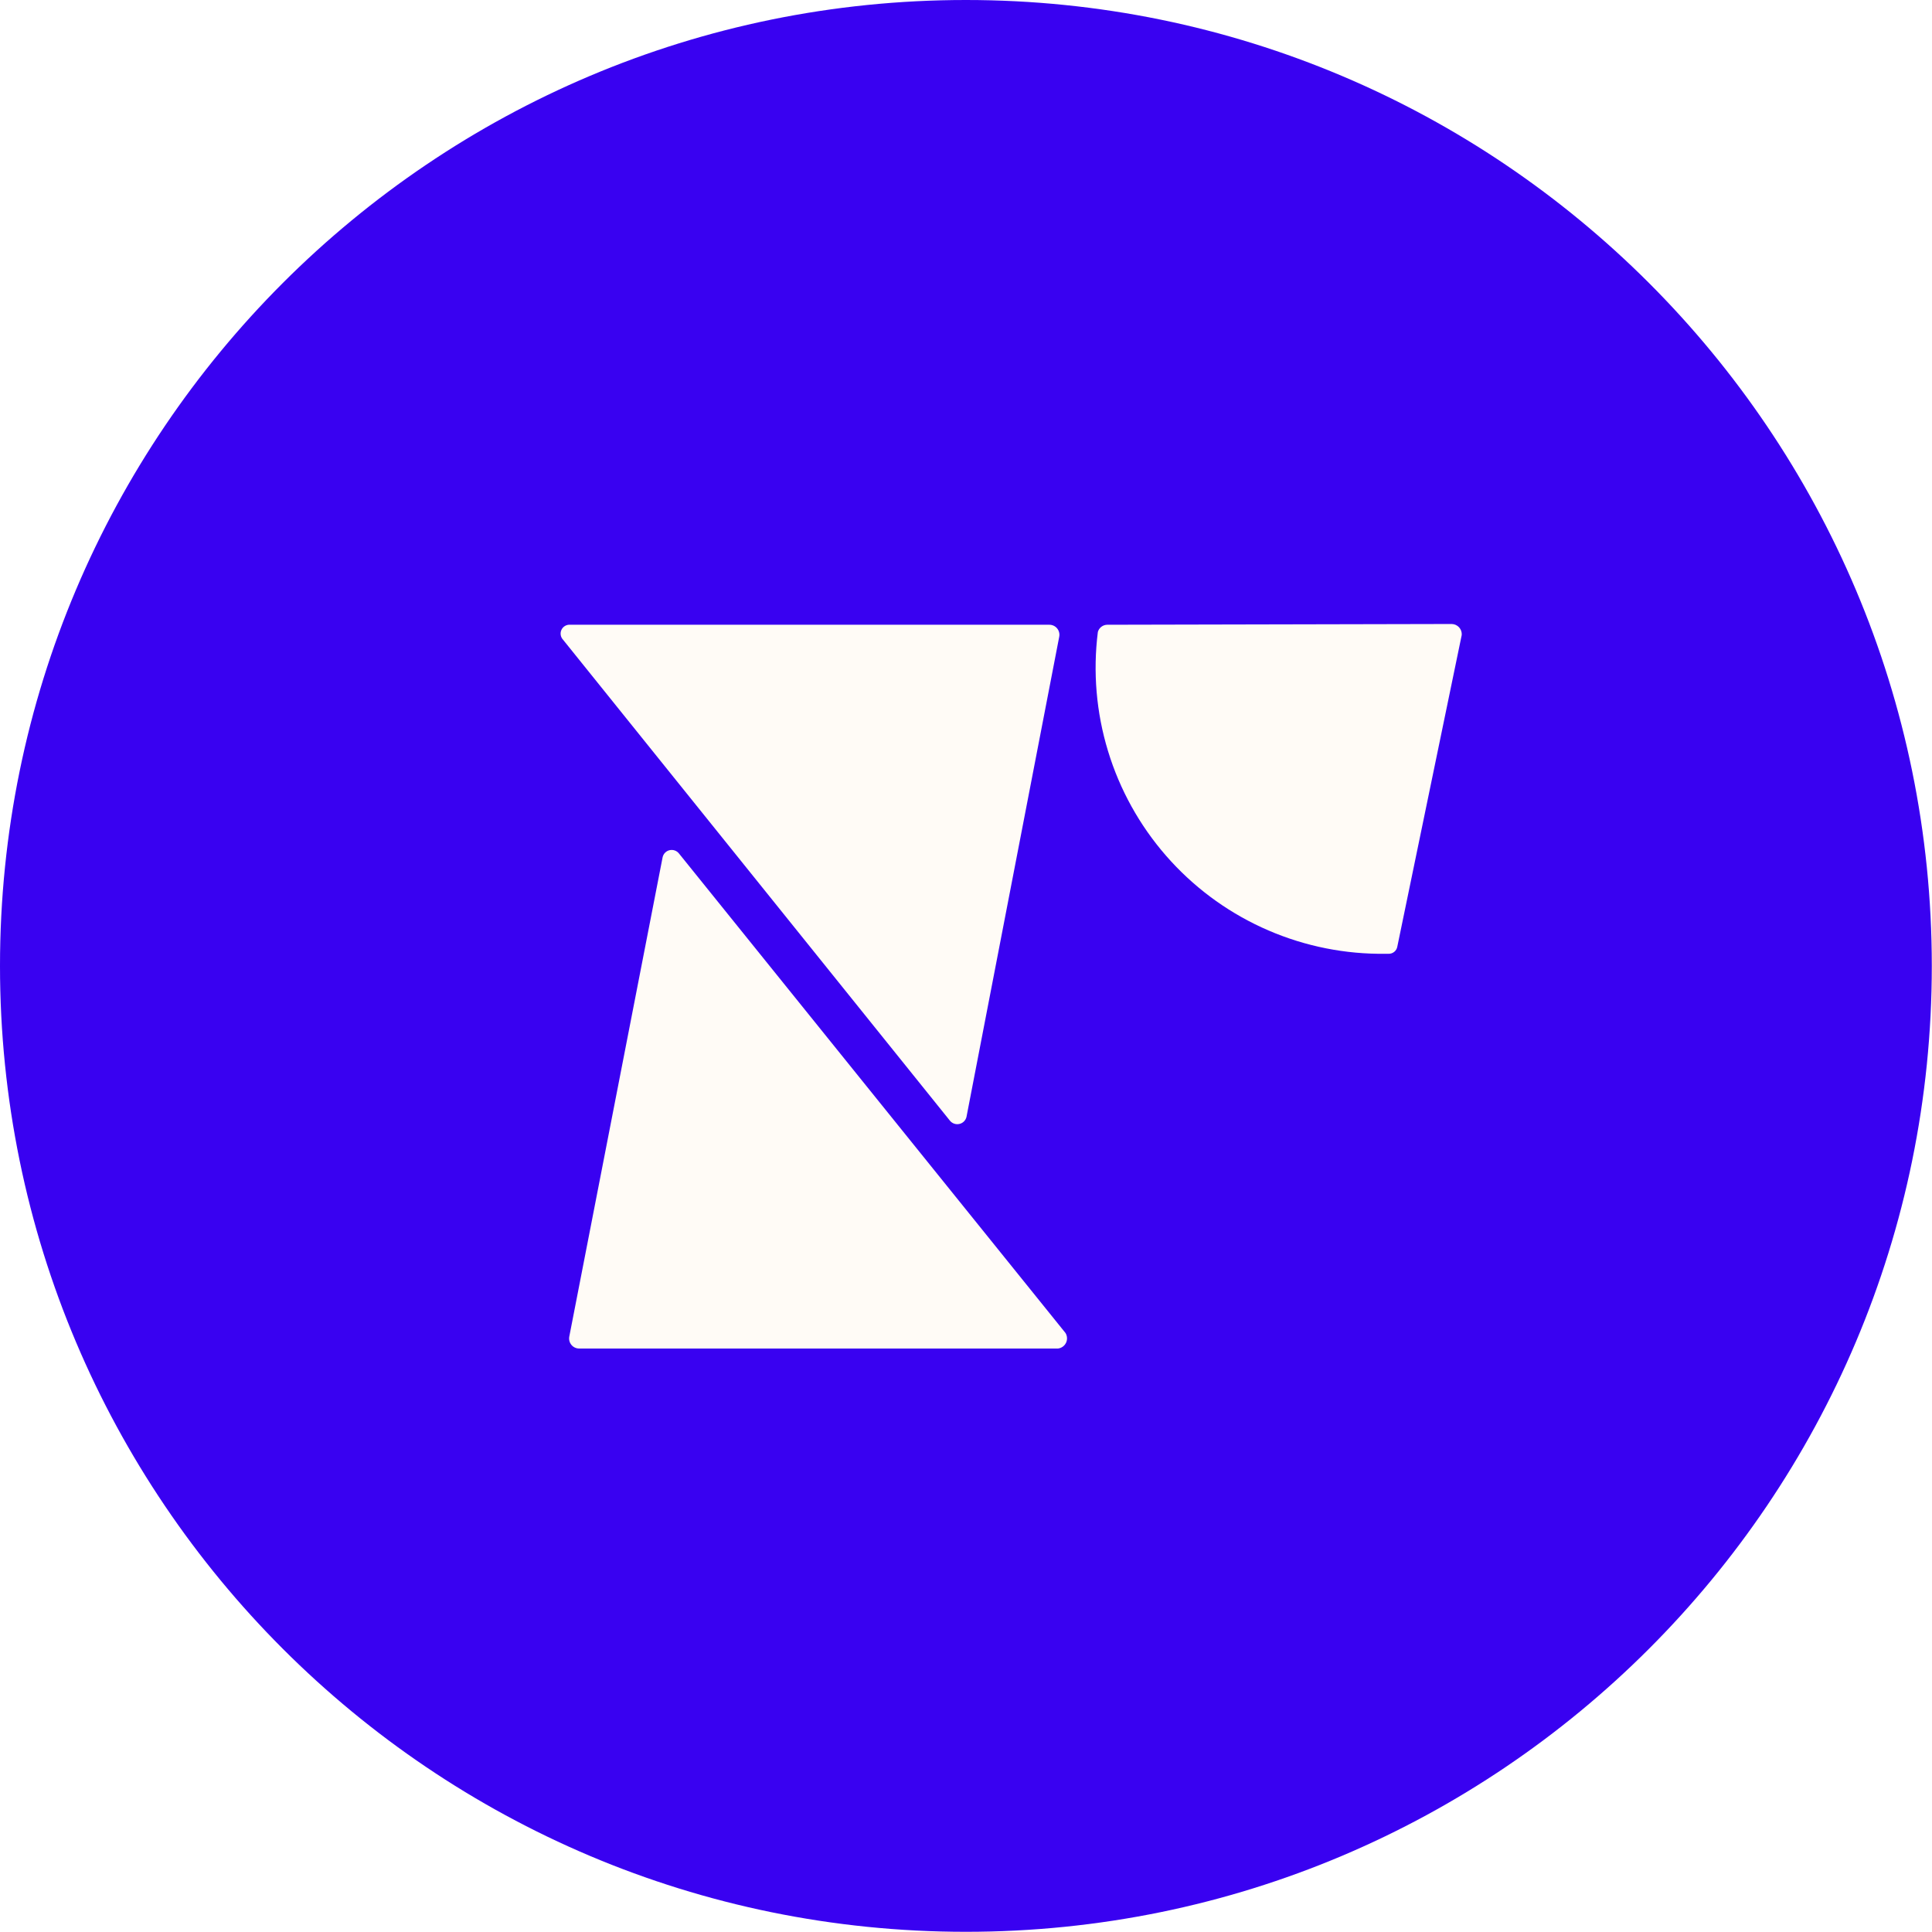
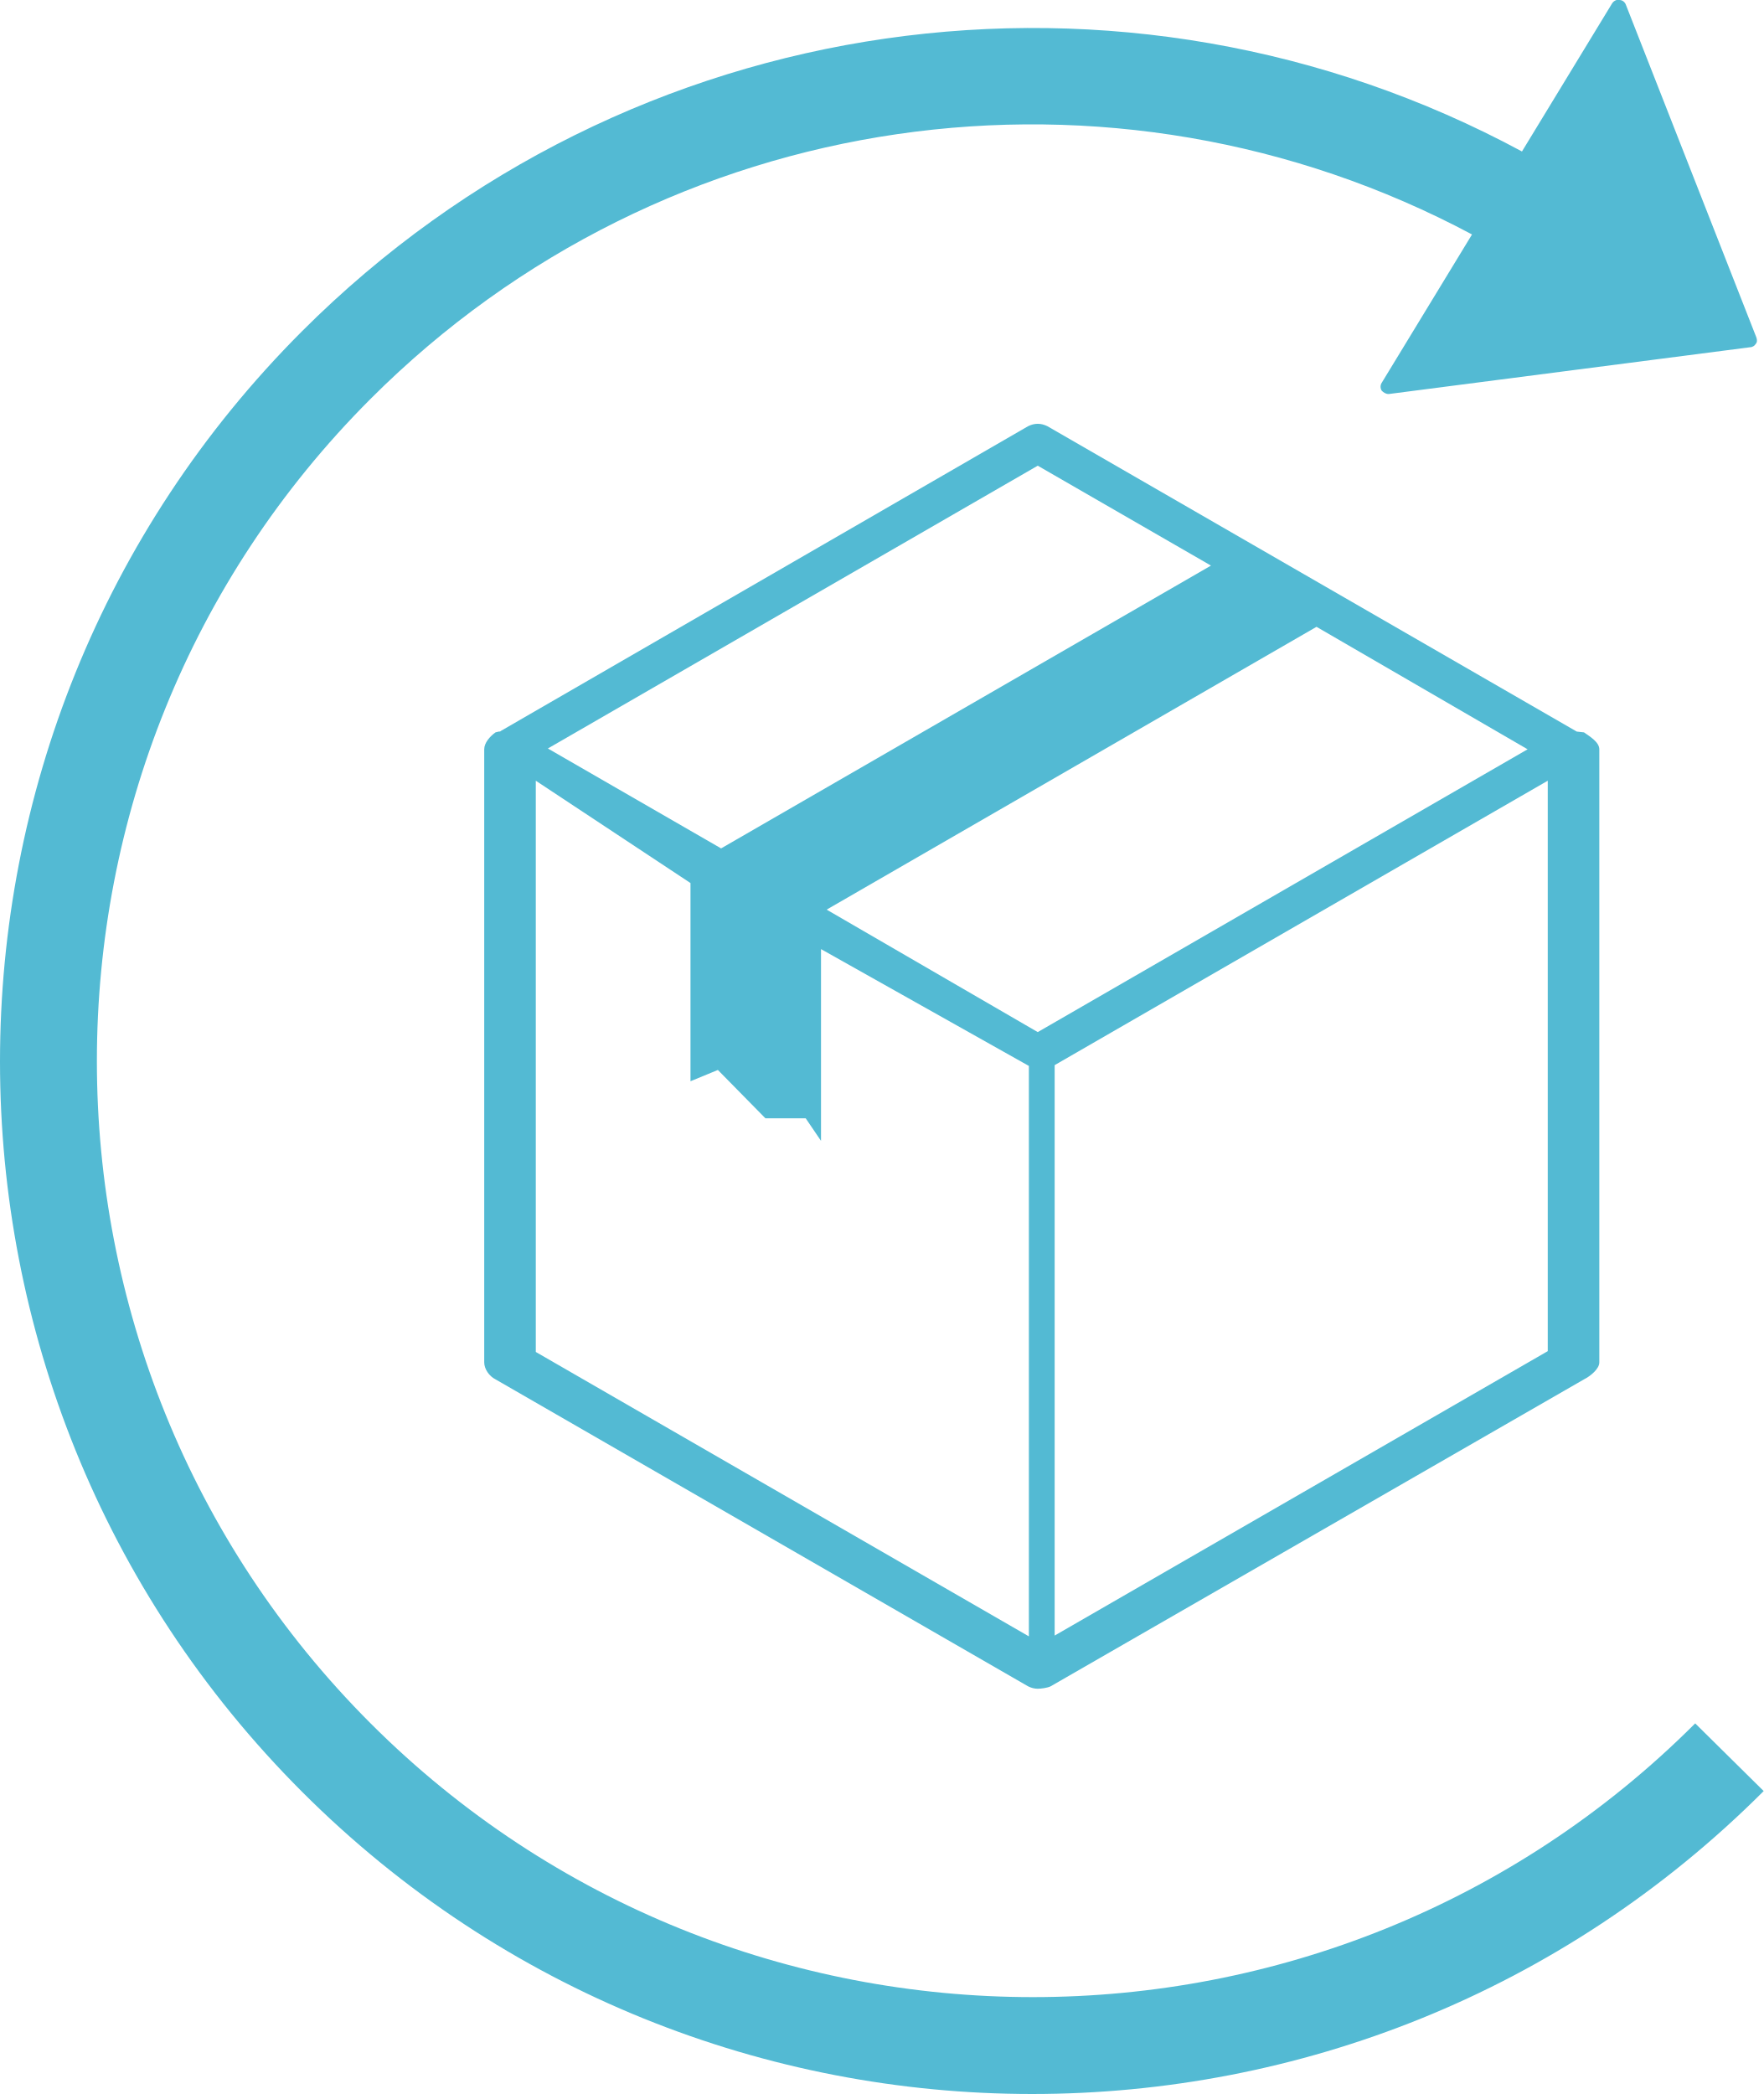
- <svg xmlns="http://www.w3.org/2000/svg" width="200" height="200" viewBox="0 0 200 200" fill="none">
-   <path d="M99.99 199.98C155.213 199.98 199.98 155.213 199.98 99.99C199.98 44.767 155.213 0 99.99 0C44.767 0 0 44.767 0 99.99C0 155.213 44.767 199.98 99.99 199.98Z" fill="#3901F1" />
-   <path d="M109.535 139.598H59.971C59.816 139.601 59.663 139.569 59.522 139.505C59.381 139.441 59.257 139.347 59.157 139.228C59.058 139.11 58.986 138.971 58.947 138.821C58.908 138.672 58.903 138.515 58.932 138.364L68.594 88.741C68.633 88.561 68.723 88.397 68.853 88.267C68.983 88.137 69.148 88.047 69.327 88.008C69.507 87.969 69.694 87.982 69.866 88.046C70.038 88.11 70.188 88.222 70.299 88.368L110.299 137.991C110.392 138.142 110.446 138.313 110.456 138.49C110.466 138.667 110.431 138.843 110.355 139.003C110.279 139.163 110.164 139.301 110.021 139.405C109.877 139.509 109.71 139.576 109.535 139.598Z" fill="#FFFBF6" />
-   <path d="M59.049 64.674H108.613C108.768 64.671 108.921 64.703 109.062 64.767C109.203 64.831 109.327 64.926 109.427 65.044C109.526 65.162 109.598 65.302 109.637 65.451C109.676 65.601 109.681 65.757 109.652 65.909L100.049 115.63C100.006 115.806 99.914 115.966 99.785 116.094C99.656 116.221 99.494 116.31 99.317 116.35C99.14 116.391 98.956 116.382 98.784 116.324C98.612 116.266 98.46 116.161 98.344 116.022L58.285 66.222C58.156 66.086 58.072 65.913 58.044 65.727C58.016 65.541 58.046 65.351 58.129 65.183C58.212 65.014 58.345 64.875 58.51 64.784C58.674 64.694 58.862 64.655 59.049 64.674Z" fill="#FFFBF6" />
-   <path d="M114.61 64.674C114.392 64.679 114.18 64.754 114.007 64.888C113.834 65.022 113.709 65.208 113.65 65.419C113.128 69.558 113.486 73.76 114.702 77.751C115.917 81.742 117.962 85.431 120.702 88.577C123.442 91.722 126.816 94.254 130.603 96.004C134.39 97.755 138.504 98.686 142.675 98.736H143.714C143.938 98.748 144.158 98.677 144.332 98.535C144.506 98.394 144.621 98.193 144.654 97.972L151.318 65.732C151.329 65.589 151.31 65.444 151.263 65.308C151.216 65.172 151.141 65.046 151.044 64.94C150.946 64.834 150.828 64.748 150.697 64.689C150.566 64.63 150.423 64.598 150.279 64.596L114.61 64.674Z" fill="#FFFBF6" />
+ <svg xmlns="http://www.w3.org/2000/svg" enable-background="new 0 0 218.9 259.9" viewBox="0 0 218.9 259.9">
+   <g fill="#53bad3">
+     <path d="m195.7 90.8-65.7-37.9c-.4-.2-.8-.3-1.2-.3s-.8.1-1.2.3l-65.4 37.8c-.1.1-.2.1-.2.1h-.1l-.4.1c-.7.5-1.4 1.3-1.4 2.1v76.1c0 .8.6 1.7 1.4 2.1l66.1 38.1c.4.2.8.3 1.2.3s1.2-.1 1.6-.3l66.2-38.1c.8-.4 1.9-1.3 1.9-2.1v-76.1c0-.9-1.2-1.6-1.9-2.1zm-66.9-33 21.5 12.4-60.8 35.1-21.5-12.4zm-1.1 145.3-61.2-35.3v-70.9l19.2 12.7v24.6l3.4-1.4 5.9 6h5l1.9 2.8v-23.8l25.8 14.5zm1.1-75-26.2-15.2 60.8-35.1 26.2 15.2zm63.3 39.6-61.2 35.3v-70.8l61.2-35.3z" />
+     <path d="m210.4 213.9c-45.3 45.3-119.1 45.3-164.4 0s-45.3-119.1 0-164.4c36.6-36.6 92.1-44.2 136.7-20.4l-11.2 18.4c-.2.3-.2.7 0 1 .2.2.5.4.8.4h.1l44.8-5.8c.3 0 .6-.2.7-.4.2-.2.2-.5.1-.8l-16.2-41.3c-.1-.3-.4-.6-.8-.6-.3-.1-.7.1-.9.4l-11.2 18.4c-49.3-26.6-110.9-18.2-151.4 22.3-50 50-50 131.3 0 181.3 25 25 57.8 37.5 90.6 37.5 32.9 0 65.7-12.5 90.8-37.6z" />
+   </g>
</svg>
